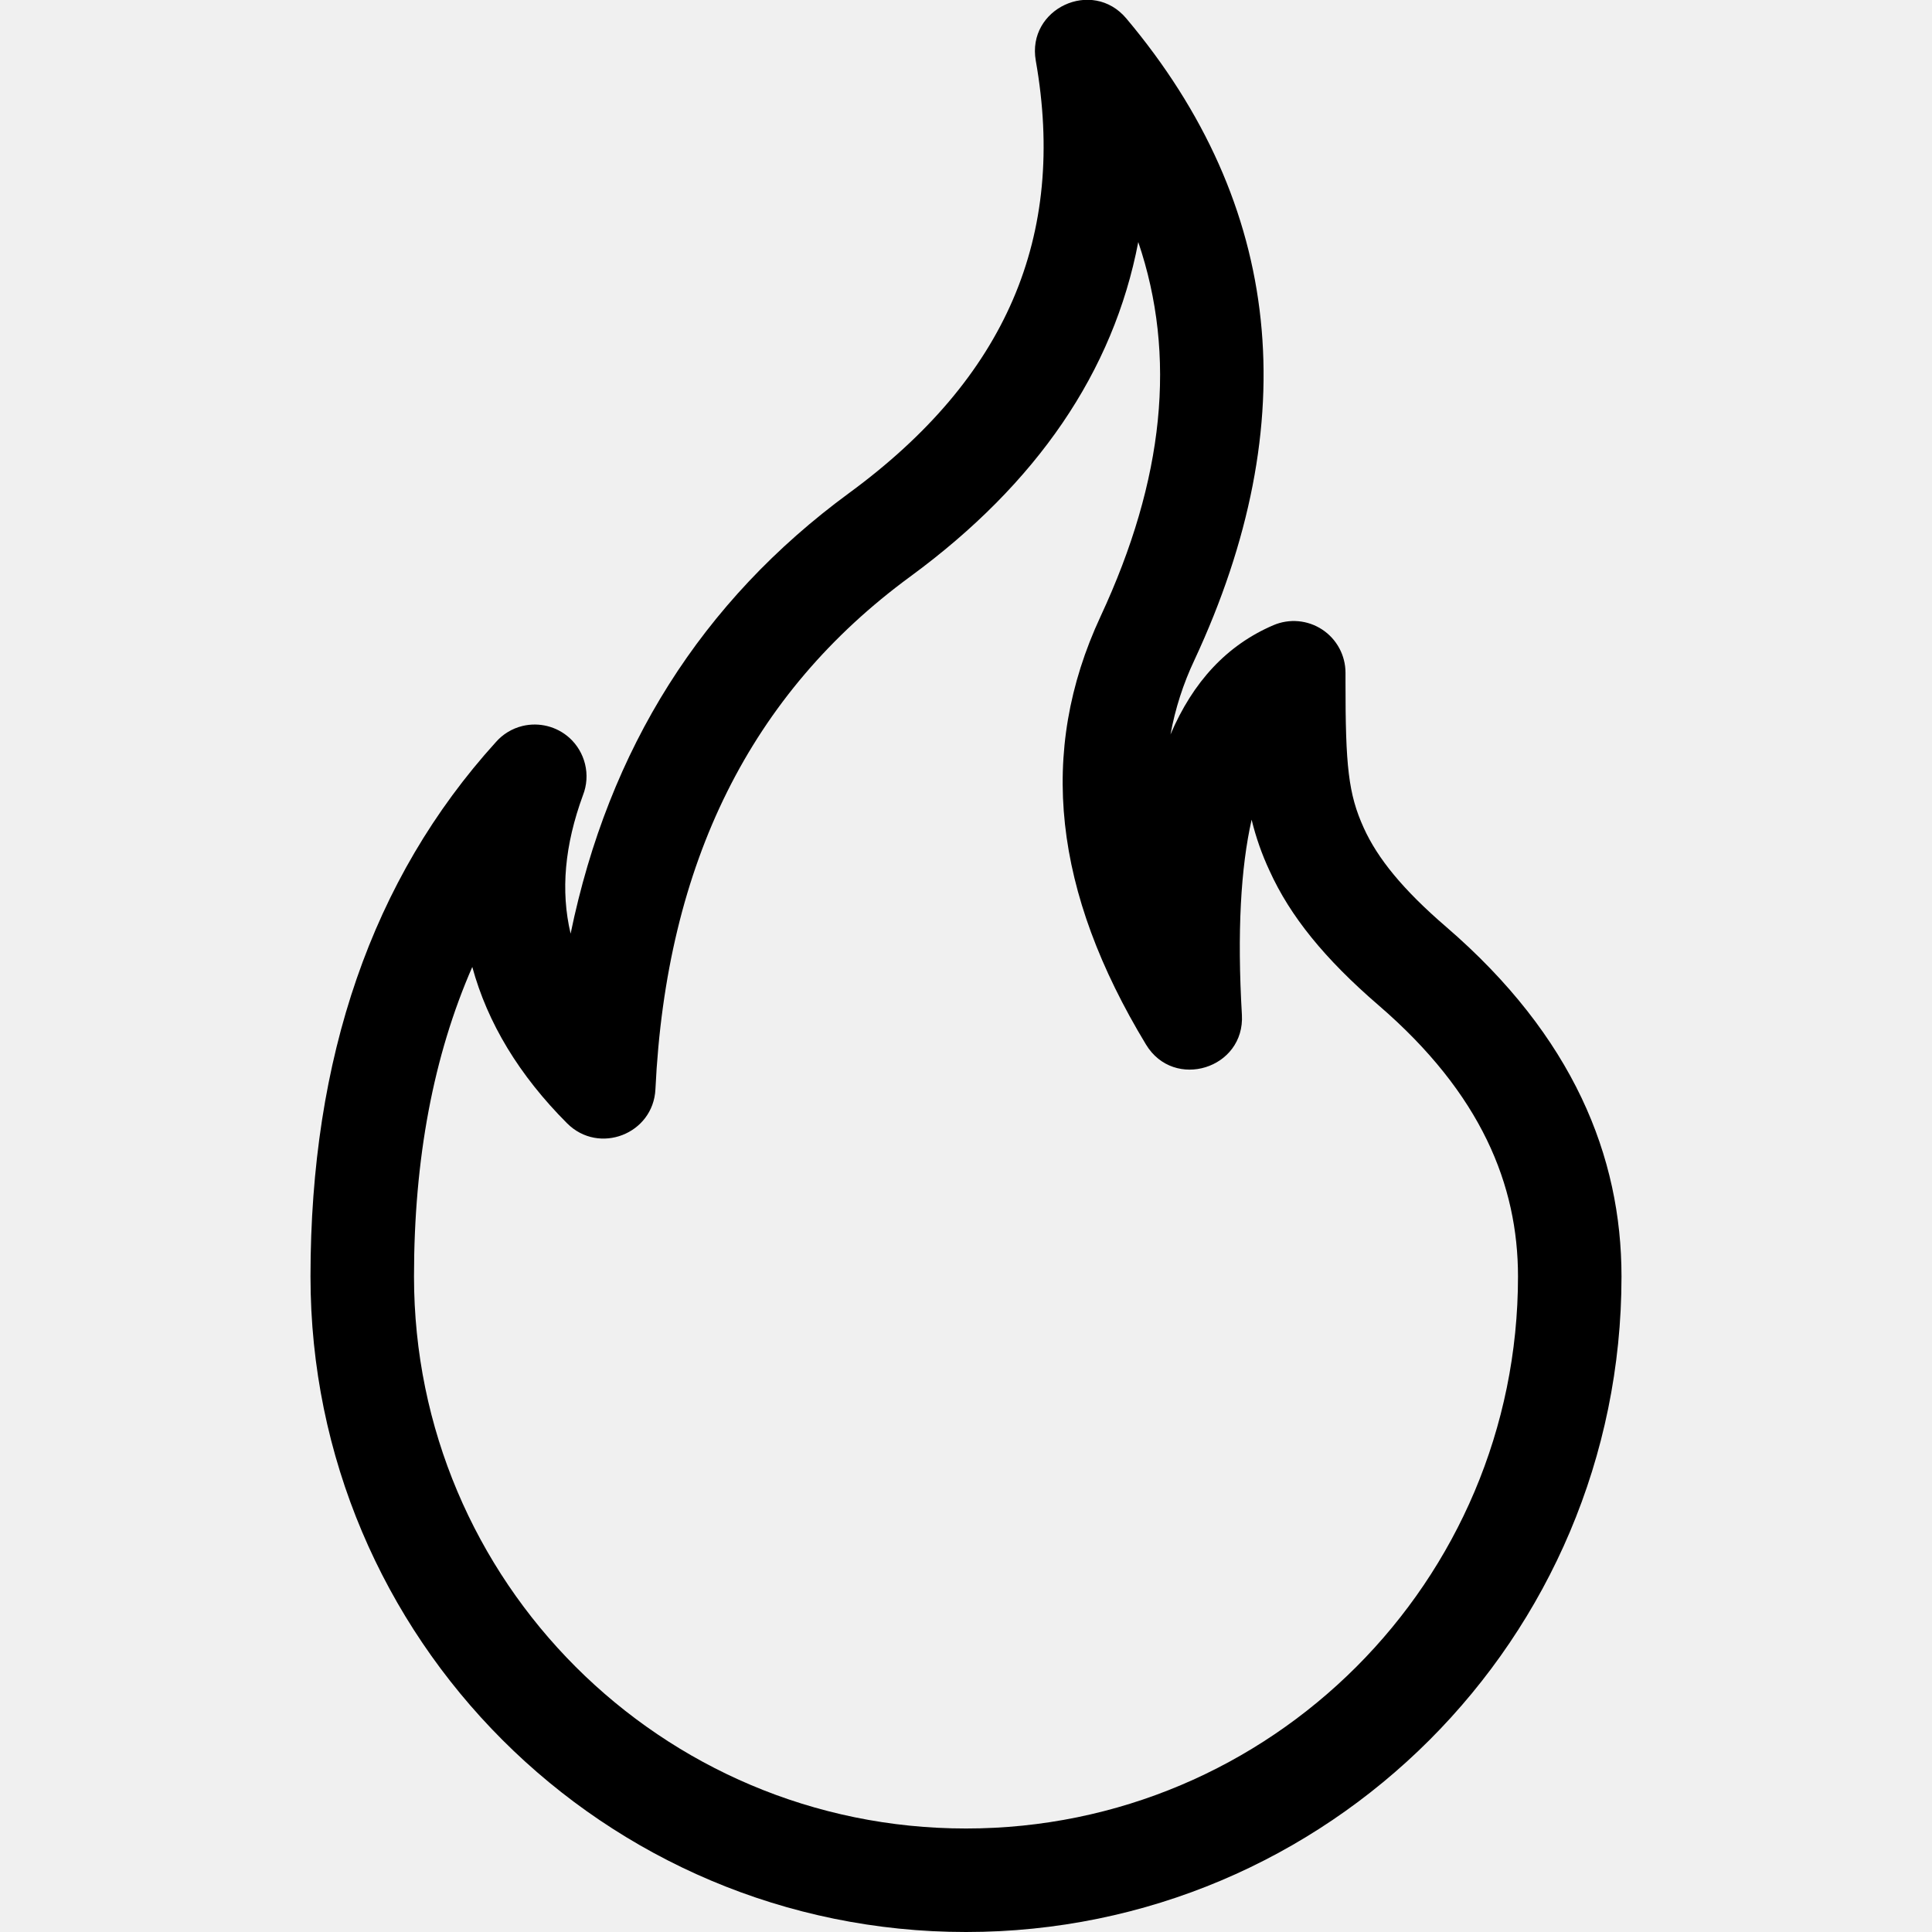
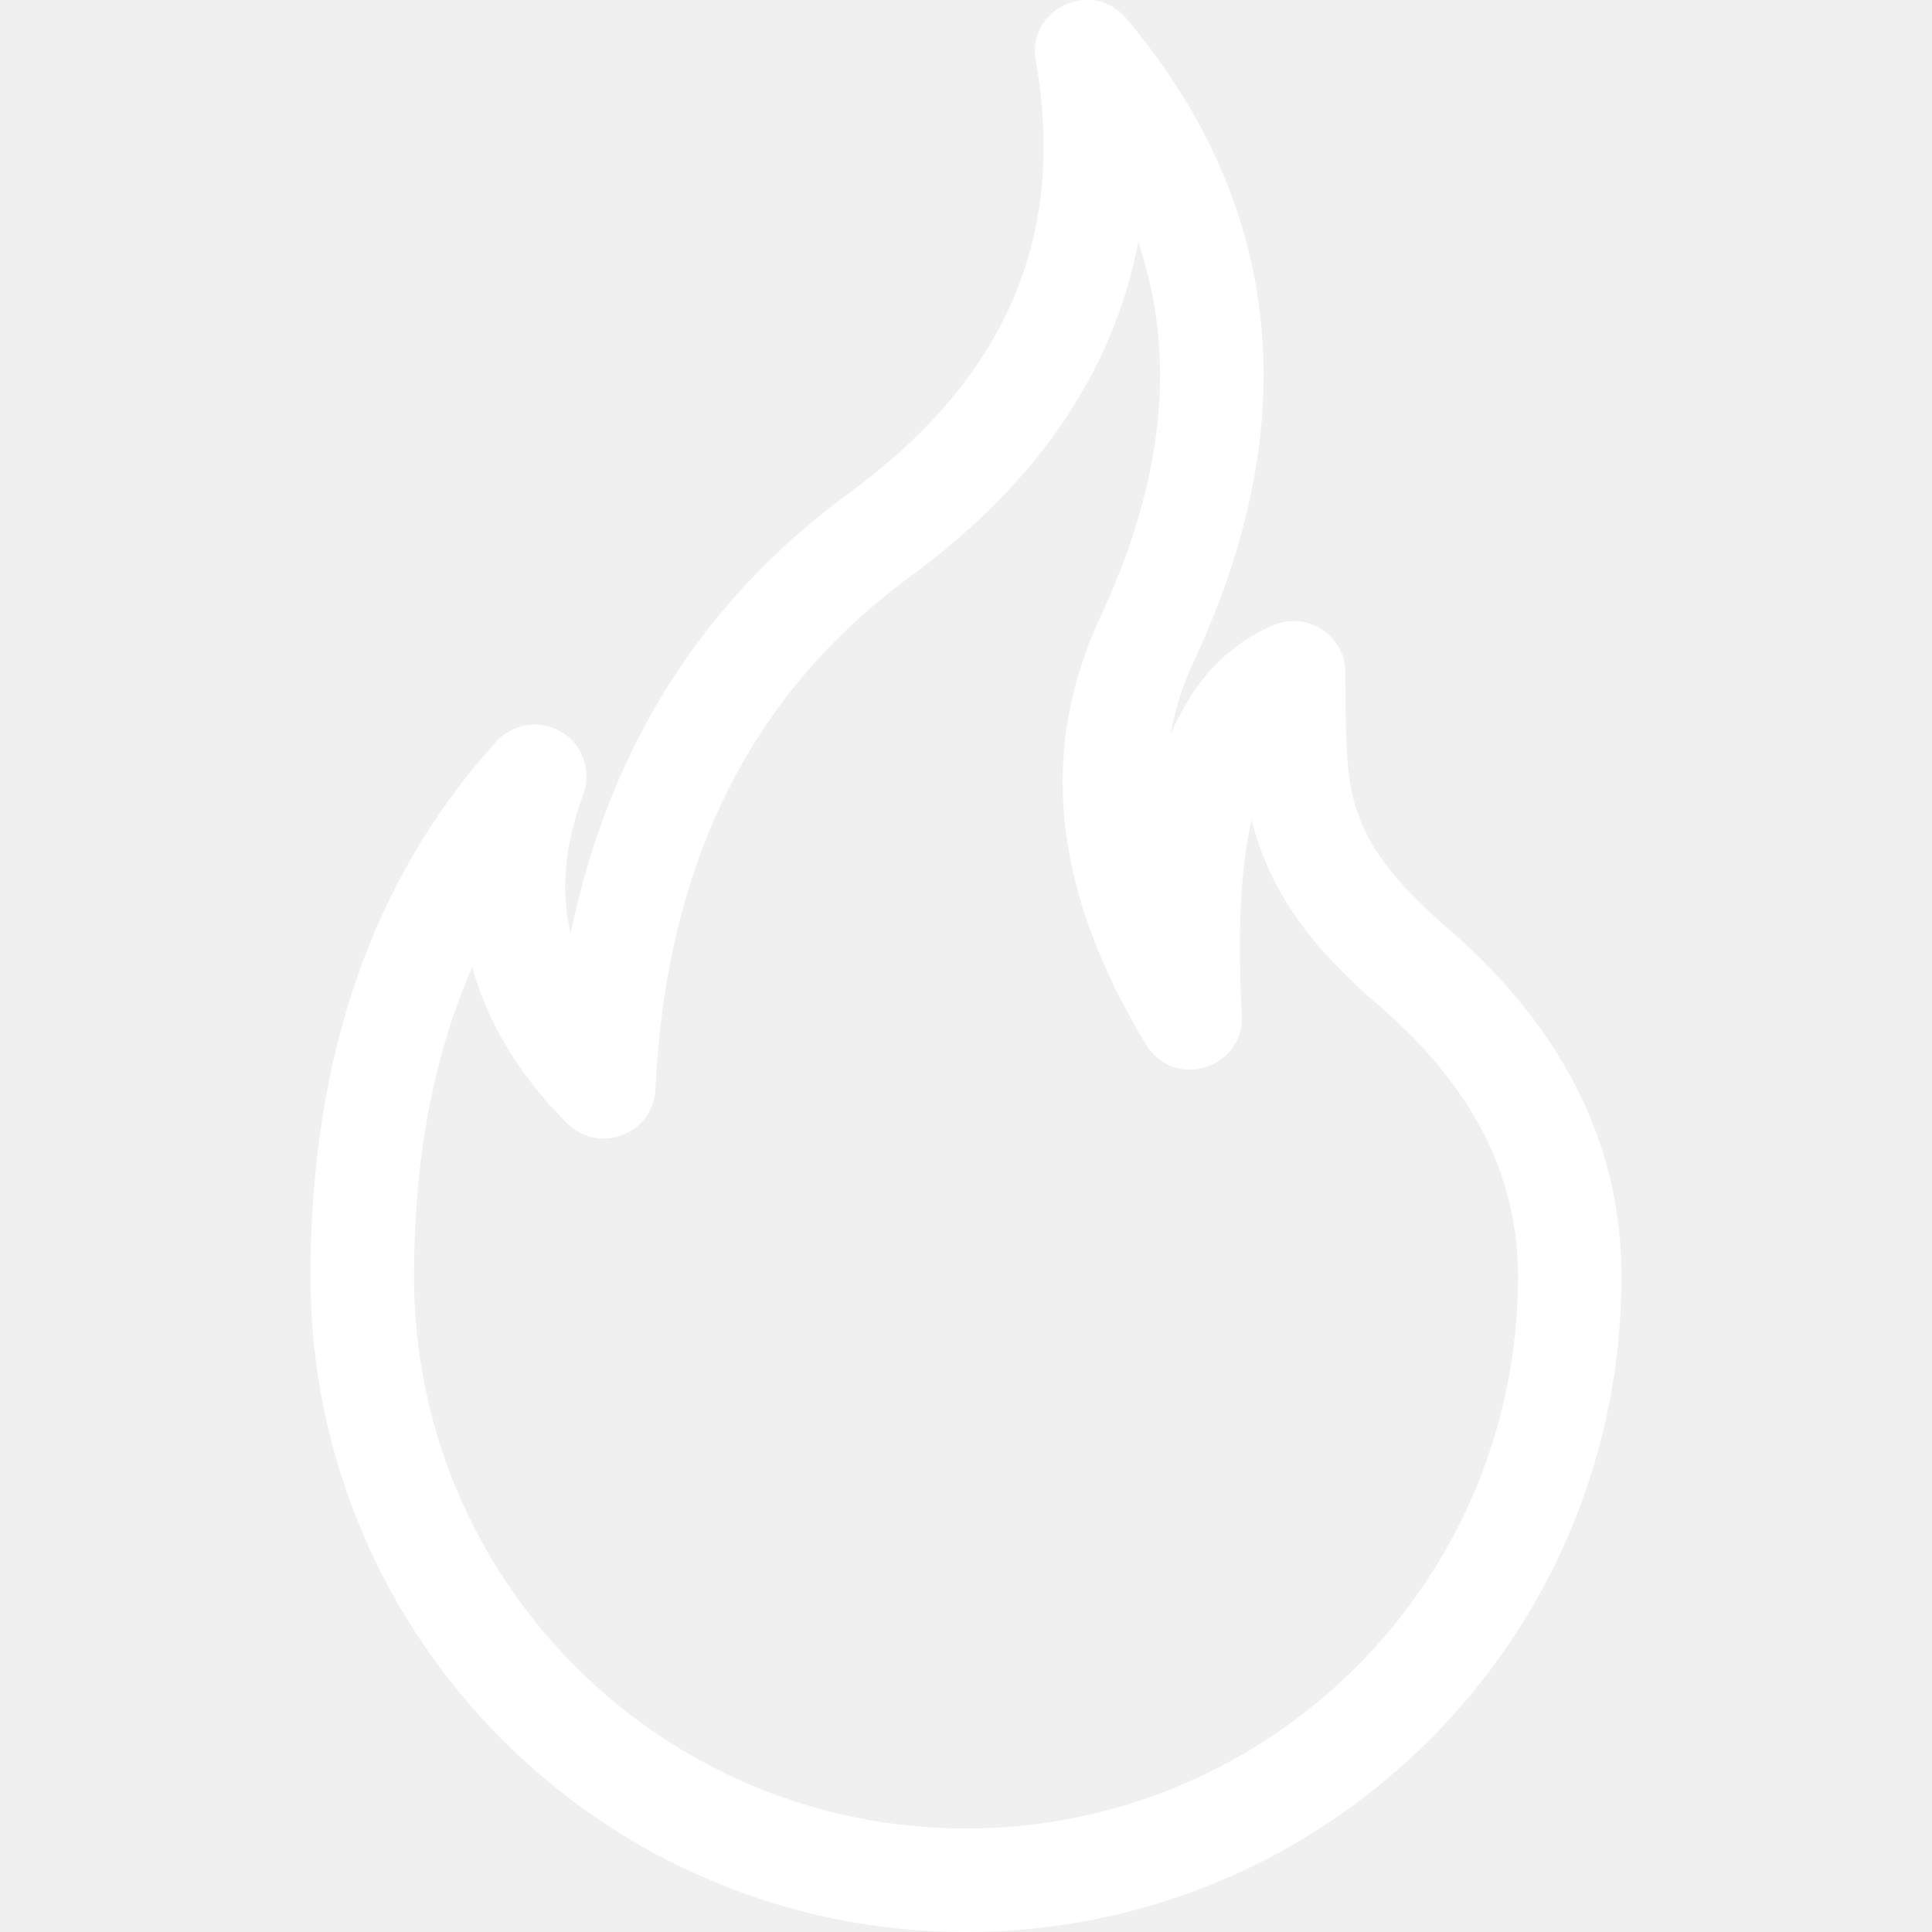
<svg xmlns="http://www.w3.org/2000/svg" width="56" height="56" viewBox="0 0 56 56">
  <g fill="none" fill-rule="evenodd">
-     <path fill="currentColor" fill-rule="nonzero" d="M13.69 28.026C12.564 30.599 12 33.585 12 37c0 8.837 7.163 16 16 16s16-7.163 16-16c0-2.65-1.061-5.295-4.043-7.863-1.558-1.343-2.56-2.577-3.161-3.903a7.859 7.859 0 0 1-.517-1.475c-.315 1.388-.422 3.265-.282 5.653.092 1.563-1.97 2.204-2.78.864-2.673-4.418-3.15-8.47-1.316-12.41 1.848-3.97 2.21-7.559 1.092-10.85-.717 3.747-2.933 7-6.606 9.694-4.621 3.388-7.076 8.299-7.389 14.861-.062 1.301-1.638 1.91-2.559.99-1.389-1.39-2.308-2.91-2.75-4.535zm2.85-.966c1.104-5.357 3.799-9.635 8.073-12.77 4.55-3.336 6.308-7.439 5.41-12.53C29.756.25 31.66-.64 32.648.536c4.538 5.398 5.19 11.69 1.972 18.598a8.712 8.712 0 0 0-.693 2.156c.651-1.528 1.634-2.59 2.982-3.168A1.5 1.5 0 0 1 39 19.5v.255c-.002 2.451.083 3.259.528 4.24.402.887 1.135 1.79 2.387 2.868C45.603 30.04 47 33.524 47 37c0 10.493-8.507 19-19 19S9 47.493 9 37c0-6.341 1.783-11.527 5.366-15.482a1.494 1.494 0 0 1 .778-.475 1.508 1.508 0 0 1 1.365.347 1.511 1.511 0 0 1 .448.754 1.491 1.491 0 0 1-.06.906c-.53 1.446-.651 2.771-.358 4.01z" />
+     <path fill="#fff" fill-rule="nonzero" d="M13.69 28.026C12.564 30.599 12 33.585 12 37c0 8.837 7.163 16 16 16s16-7.163 16-16c0-2.65-1.061-5.295-4.043-7.863-1.558-1.343-2.56-2.577-3.161-3.903a7.859 7.859 0 0 1-.517-1.475c-.315 1.388-.422 3.265-.282 5.653.092 1.563-1.97 2.204-2.78.864-2.673-4.418-3.15-8.47-1.316-12.41 1.848-3.97 2.21-7.559 1.092-10.85-.717 3.747-2.933 7-6.606 9.694-4.621 3.388-7.076 8.299-7.389 14.861-.062 1.301-1.638 1.91-2.559.99-1.389-1.39-2.308-2.91-2.75-4.535zm2.85-.966c1.104-5.357 3.799-9.635 8.073-12.77 4.55-3.336 6.308-7.439 5.41-12.53C29.756.25 31.66-.64 32.648.536c4.538 5.398 5.19 11.69 1.972 18.598a8.712 8.712 0 0 0-.693 2.156c.651-1.528 1.634-2.59 2.982-3.168A1.5 1.5 0 0 1 39 19.5v.255c-.002 2.451.083 3.259.528 4.24.402.887 1.135 1.79 2.387 2.868C45.603 30.04 47 33.524 47 37c0 10.493-8.507 19-19 19S9 47.493 9 37c0-6.341 1.783-11.527 5.366-15.482a1.494 1.494 0 0 1 .778-.475 1.508 1.508 0 0 1 1.365.347 1.511 1.511 0 0 1 .448.754 1.491 1.491 0 0 1-.06.906c-.53 1.446-.651 2.771-.358 4.01z" />
    <path d="M0 0h56v56H0z" />
  </g>
</svg>
